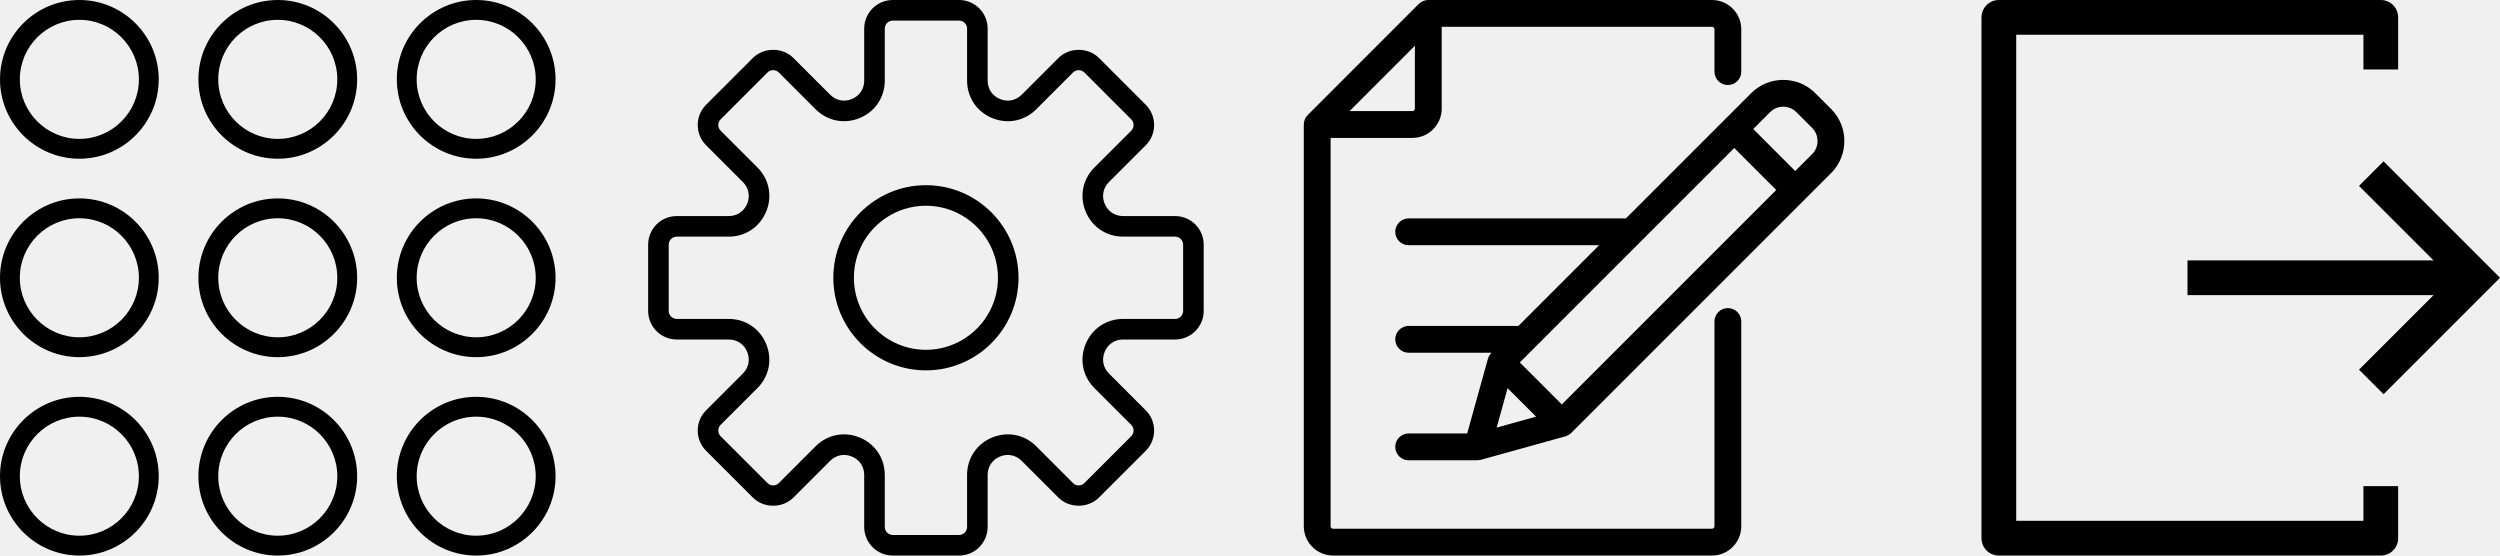
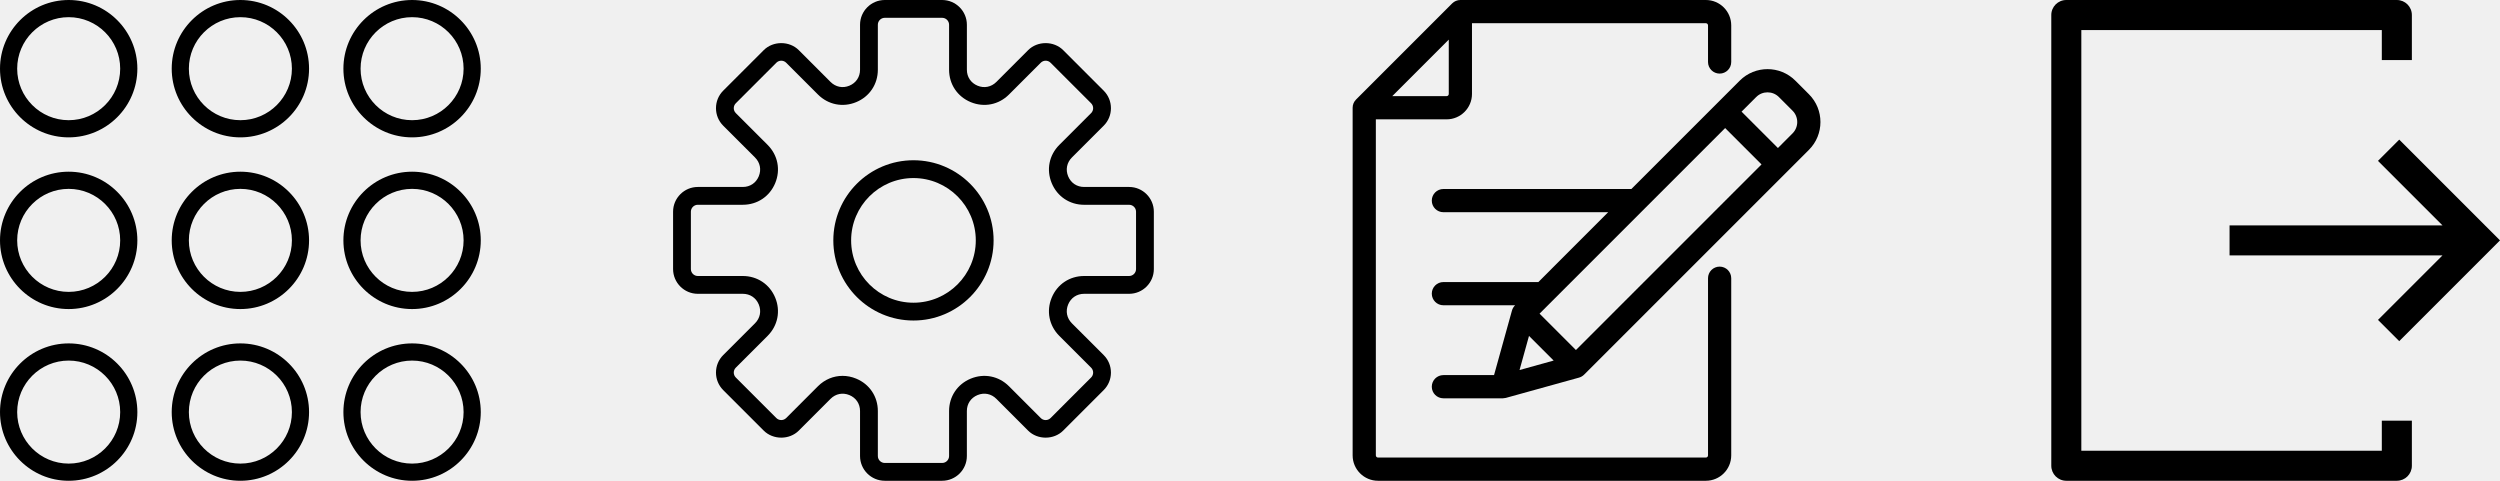
- <svg xmlns="http://www.w3.org/2000/svg" width="135" height="30" viewBox="0 0 135 30" fill="none">
-   <path d="M63.456 11.667H60.649C60.198 11.667 59.826 11.418 59.653 11.002C59.481 10.585 59.568 10.146 59.887 9.827L61.871 7.843C62.163 7.552 62.323 7.163 62.323 6.751C62.323 6.338 62.163 5.951 61.871 5.658L59.342 3.129C58.758 2.546 57.741 2.544 57.157 3.129L55.173 5.113C54.854 5.431 54.414 5.52 53.998 5.347C53.582 5.174 53.333 4.802 53.333 4.351V1.544C53.333 0.693 52.641 0 51.789 0H48.211C47.359 0 46.667 0.693 46.667 1.544V4.351C46.667 4.802 46.418 5.174 46.002 5.347C45.586 5.521 45.146 5.431 44.827 5.113L42.843 3.129C42.259 2.544 41.242 2.546 40.658 3.129L38.129 5.658C37.837 5.95 37.677 6.338 37.677 6.751C37.677 7.163 37.837 7.551 38.129 7.843L40.113 9.827C40.432 10.146 40.519 10.585 40.347 11.002C40.174 11.418 39.802 11.667 39.351 11.667H36.544C35.693 11.667 35 12.359 35 13.211V16.788C35 17.641 35.693 18.333 36.544 18.333H39.351C39.802 18.333 40.174 18.582 40.347 18.998C40.519 19.415 40.432 19.854 40.113 20.173L38.129 22.157C37.837 22.448 37.677 22.837 37.677 23.249C37.677 23.662 37.837 24.049 38.129 24.342L40.658 26.871C41.242 27.455 42.259 27.456 42.843 26.871L44.827 24.887C45.146 24.568 45.584 24.481 46.002 24.653C46.418 24.826 46.667 25.198 46.667 25.649V28.456C46.667 29.307 47.359 30 48.211 30H51.788C52.64 30 53.333 29.307 53.333 28.456V25.649C53.333 25.198 53.581 24.826 53.998 24.653C54.415 24.48 54.853 24.568 55.172 24.887L57.156 26.871C57.741 27.456 58.758 27.454 59.341 26.871L61.871 24.342C62.162 24.05 62.323 23.662 62.323 23.249C62.323 22.837 62.162 22.449 61.871 22.157L59.886 20.173C59.568 19.854 59.481 19.415 59.653 18.998C59.825 18.582 60.198 18.333 60.649 18.333H63.456C64.307 18.333 65 17.641 65 16.789V13.211C65 12.359 64.307 11.667 63.456 11.667ZM63.889 16.789C63.889 17.028 63.694 17.222 63.456 17.222H60.649C59.747 17.222 58.972 17.74 58.627 18.573C58.281 19.407 58.463 20.321 59.101 20.959L61.086 22.943C61.255 23.112 61.255 23.387 61.086 23.556L58.556 26.086C58.387 26.254 58.112 26.256 57.943 26.086L55.959 24.101C55.321 23.463 54.407 23.282 53.573 23.627C52.74 23.972 52.222 24.747 52.222 25.649V28.456C52.222 28.694 52.028 28.889 51.789 28.889H48.211C47.972 28.889 47.778 28.694 47.778 28.456V25.649C47.778 24.747 47.26 23.972 46.427 23.627C46.147 23.511 45.859 23.454 45.575 23.454C45.012 23.454 44.466 23.676 44.041 24.101L42.057 26.085C41.887 26.255 41.612 26.254 41.444 26.085L38.914 23.556C38.745 23.386 38.745 23.111 38.914 22.942L40.899 20.958C41.537 20.321 41.719 19.406 41.373 18.573C41.028 17.74 40.253 17.222 39.351 17.222H36.544C36.306 17.222 36.111 17.028 36.111 16.789V13.211C36.111 12.972 36.306 12.778 36.544 12.778H39.351C40.253 12.778 41.028 12.26 41.373 11.427C41.719 10.593 41.537 9.679 40.899 9.041L38.914 7.057C38.745 6.888 38.745 6.613 38.914 6.444L41.444 3.914C41.613 3.745 41.888 3.745 42.057 3.914L44.041 5.898C44.678 6.536 45.592 6.718 46.427 6.373C47.26 6.028 47.778 5.253 47.778 4.351V1.544C47.778 1.306 47.972 1.111 48.211 1.111H51.788C52.028 1.111 52.222 1.306 52.222 1.544V4.351C52.222 5.253 52.74 6.028 53.573 6.373C54.408 6.719 55.321 6.537 55.959 5.899L57.943 3.915C58.113 3.746 58.388 3.746 58.556 3.915L61.086 6.444C61.255 6.614 61.255 6.889 61.086 7.058L59.101 9.042C58.463 9.679 58.281 10.594 58.627 11.427C58.972 12.261 59.747 12.778 60.649 12.778H63.456C63.694 12.778 63.889 12.972 63.889 13.211V16.789Z" fill="black" />
-   <path d="M50 10C47.243 10 45 12.243 45 15C45 17.757 47.243 20 50 20C52.757 20 55 17.757 55 15C55 12.243 52.757 10 50 10ZM50 18.889C47.856 18.889 46.111 17.144 46.111 15C46.111 12.856 47.856 11.111 50 11.111C52.144 11.111 53.889 12.856 53.889 15C53.889 17.144 52.144 18.889 50 18.889Z" fill="black" />
-   <path d="M4.286 21.428C1.923 21.428 0 23.351 0 25.714C0 28.077 1.923 30 4.286 30C6.649 30 8.571 28.077 8.571 25.714C8.571 23.351 6.649 21.428 4.286 21.428ZM4.286 28.928C2.513 28.928 1.071 27.487 1.071 25.714C1.071 23.942 2.513 22.5 4.286 22.5C6.058 22.5 7.5 23.942 7.5 25.714C7.5 27.487 6.058 28.928 4.286 28.928Z" fill="black" />
-   <path d="M15 21.428C12.637 21.428 10.714 23.351 10.714 25.714C10.714 28.077 12.637 30 15 30C17.363 30 19.286 28.077 19.286 25.714C19.286 23.351 17.363 21.428 15 21.428ZM15 28.928C13.227 28.928 11.786 27.487 11.786 25.714C11.786 23.942 13.227 22.5 15 22.5C16.773 22.5 18.214 23.942 18.214 25.714C18.214 27.487 16.773 28.928 15 28.928Z" fill="black" />
-   <path d="M25.714 21.428C23.351 21.428 21.429 23.351 21.429 25.714C21.429 28.077 23.351 30 25.714 30C28.077 30 30 28.077 30 25.714C30 23.351 28.077 21.428 25.714 21.428ZM25.714 28.928C23.942 28.928 22.5 27.487 22.5 25.714C22.5 23.942 23.942 22.5 25.714 22.5C27.487 22.5 28.929 23.942 28.929 25.714C28.929 27.487 27.487 28.928 25.714 28.928Z" fill="black" />
-   <path d="M4.286 10.714C1.923 10.714 0 12.637 0 15C0 17.363 1.923 19.286 4.286 19.286C6.649 19.286 8.571 17.363 8.571 15C8.571 12.637 6.649 10.714 4.286 10.714ZM4.286 18.214C2.513 18.214 1.071 16.773 1.071 15C1.071 13.227 2.513 11.786 4.286 11.786C6.058 11.786 7.5 13.227 7.5 15C7.5 16.773 6.058 18.214 4.286 18.214Z" fill="black" />
-   <path d="M15 10.714C12.637 10.714 10.714 12.637 10.714 15C10.714 17.363 12.637 19.286 15 19.286C17.363 19.286 19.286 17.363 19.286 15C19.286 12.637 17.363 10.714 15 10.714ZM15 18.214C13.227 18.214 11.786 16.773 11.786 15C11.786 13.227 13.227 11.786 15 11.786C16.773 11.786 18.214 13.227 18.214 15C18.214 16.773 16.773 18.214 15 18.214Z" fill="black" />
-   <path d="M25.714 10.714C23.351 10.714 21.429 12.637 21.429 15C21.429 17.363 23.351 19.286 25.714 19.286C28.077 19.286 30 17.363 30 15C30 12.637 28.077 10.714 25.714 10.714ZM25.714 18.214C23.942 18.214 22.5 16.773 22.5 15C22.5 13.227 23.942 11.786 25.714 11.786C27.487 11.786 28.929 13.227 28.929 15C28.929 16.773 27.487 18.214 25.714 18.214Z" fill="black" />
-   <path d="M4.286 0C1.923 0 0 1.923 0 4.286C0 6.649 1.923 8.571 4.286 8.571C6.649 8.571 8.571 6.649 8.571 4.286C8.571 1.923 6.649 0 4.286 0ZM4.286 7.5C2.513 7.5 1.071 6.058 1.071 4.286C1.071 2.513 2.513 1.071 4.286 1.071C6.058 1.071 7.5 2.513 7.5 4.286C7.5 6.058 6.058 7.5 4.286 7.5Z" fill="black" />
-   <path d="M15 0C12.637 0 10.714 1.923 10.714 4.286C10.714 6.649 12.637 8.571 15 8.571C17.363 8.571 19.286 6.649 19.286 4.286C19.286 1.923 17.363 0 15 0ZM15 7.5C13.227 7.5 11.786 6.058 11.786 4.286C11.786 2.513 13.227 1.071 15 1.071C16.773 1.071 18.214 2.513 18.214 4.286C18.214 6.058 16.773 7.5 15 7.5Z" fill="black" />
-   <path d="M25.714 8.571C28.077 8.571 30 6.649 30 4.286C30 1.923 28.077 0 25.714 0C23.351 0 21.429 1.923 21.429 4.286C21.429 6.649 23.351 8.571 25.714 8.571ZM25.714 1.071C27.487 1.071 28.929 2.513 28.929 4.286C28.929 6.058 27.487 7.5 25.714 7.5C23.942 7.5 22.5 6.058 22.5 4.286C22.5 2.513 23.942 1.071 25.714 1.071Z" fill="black" />
-   <g clip-path="url(#clip0)">
-     <path d="M128.712 8.712L127.386 10.038L131.411 14.062H118.125V15.938H131.411L127.386 19.962L128.712 21.288L135 15L128.712 8.712Z" fill="black" />
-     <path d="M127.625 28.125H108.875V1.875H127.625V3.75H129.5V0.938C129.5 0.419 129.081 0 128.563 0H107.938C107.419 0 107 0.419 107 0.938V29.062C107 29.581 107.419 30 107.938 30H128.563C129.081 30 129.5 29.581 129.5 29.062V26.25H127.625V28.125Z" fill="black" />
-   </g>
-   <path d="M93.305 4.592C93.705 4.592 94.029 4.268 94.029 3.868V1.584C94.029 0.71 93.319 0 92.446 0H77.127C76.935 0 76.751 0.076 76.615 0.212L70.617 6.211C70.481 6.346 70.405 6.531 70.405 6.723V28.416C70.405 29.29 71.115 30 71.988 30H92.446C93.319 30 94.029 29.29 94.029 28.416V17.361C94.029 16.961 93.705 16.637 93.305 16.637C92.905 16.637 92.581 16.961 92.581 17.361V28.416C92.581 28.491 92.52 28.552 92.446 28.552H71.989C71.914 28.552 71.853 28.491 71.853 28.416V7.447H76.269C77.142 7.447 77.852 6.737 77.852 5.864V1.448H92.446C92.52 1.448 92.581 1.509 92.581 1.584V3.868C92.581 4.268 92.905 4.592 93.305 4.592ZM76.403 5.864C76.403 5.938 76.343 5.999 76.269 5.999H72.877L76.403 2.472V5.864Z" fill="black" />
-   <path d="M98.879 5.883L98.027 5.031C97.072 4.075 95.517 4.075 94.562 5.031L87.799 11.794H76.068C75.668 11.794 75.344 12.118 75.344 12.518C75.344 12.918 75.668 13.242 76.068 13.242H86.35L81.992 17.6H76.068C75.668 17.6 75.344 17.924 75.344 18.324C75.344 18.724 75.668 19.048 76.068 19.048H80.544L80.532 19.06C80.444 19.148 80.38 19.258 80.347 19.378L79.228 23.406H76.068C75.668 23.406 75.344 23.731 75.344 24.131C75.344 24.53 75.668 24.855 76.068 24.855H79.779C79.779 24.855 79.938 24.837 79.961 24.831C79.965 24.83 84.531 23.562 84.531 23.562C84.651 23.529 84.761 23.465 84.849 23.377L98.879 9.347C99.834 8.392 99.834 6.838 98.879 5.883ZM80.819 23.09L81.41 20.962L82.948 22.499L80.819 23.09ZM84.337 21.841L82.069 19.572L93.649 7.991L95.918 10.26L84.337 21.841ZM97.855 8.323L96.942 9.236L94.674 6.967L95.586 6.055C95.977 5.664 96.612 5.664 97.003 6.055L97.855 6.907C98.245 7.297 98.245 7.933 97.855 8.323Z" fill="black" />
-   <defs>
-     <clipPath id="clip0">
-       <rect width="30" height="30" fill="white" transform="translate(105)" />
-     </clipPath>
-   </defs>
+ <svg xmlns="http://www.w3.org/2000/svg" width="130" height="25" viewBox="0 0 130 25" fill="none">
+   <path d="M58.713 9.722H56.374C55.998 9.722 55.688 9.515 55.544 9.168C55.401 8.821 55.474 8.455 55.739 8.189L57.393 6.536C57.636 6.293 57.769 5.969 57.769 5.626C57.769 5.282 57.636 4.959 57.393 4.715L55.285 2.607C54.799 2.121 53.951 2.12 53.464 2.607L51.811 4.261C51.545 4.526 51.178 4.6 50.832 4.456C50.485 4.312 50.278 4.002 50.278 3.626V1.287C50.278 0.577 49.7 0 48.991 0H46.009C45.3 0 44.722 0.577 44.722 1.287V3.626C44.722 4.002 44.515 4.312 44.168 4.456C43.822 4.6 43.455 4.526 43.189 4.261L41.536 2.607C41.049 2.12 40.201 2.121 39.715 2.607L37.607 4.715C37.364 4.958 37.231 5.282 37.231 5.626C37.231 5.969 37.364 6.293 37.607 6.536L39.261 8.189C39.526 8.455 39.599 8.821 39.456 9.168C39.312 9.515 39.002 9.722 38.626 9.722H36.287C35.577 9.722 35 10.3 35 11.009V13.99C35 14.7 35.577 15.278 36.287 15.278H38.626C39.002 15.278 39.312 15.485 39.456 15.832C39.599 16.179 39.526 16.545 39.261 16.811L37.607 18.464C37.364 18.707 37.231 19.031 37.231 19.374C37.231 19.718 37.364 20.041 37.607 20.285L39.715 22.393C40.202 22.879 41.049 22.88 41.536 22.393L43.189 20.739C43.455 20.474 43.82 20.401 44.168 20.544C44.515 20.688 44.722 20.998 44.722 21.374V23.713C44.722 24.423 45.3 25 46.009 25H48.99C49.7 25 50.277 24.423 50.277 23.713V21.374C50.277 20.998 50.484 20.688 50.831 20.544C51.179 20.4 51.544 20.474 51.81 20.739L53.463 22.393C53.95 22.88 54.798 22.879 55.284 22.393L57.392 20.285C57.635 20.042 57.769 19.718 57.769 19.374C57.769 19.031 57.635 18.707 57.392 18.464L55.738 16.811C55.473 16.545 55.401 16.179 55.544 15.832C55.688 15.485 55.998 15.278 56.374 15.278H58.713C59.423 15.278 60 14.7 60 13.991V11.009C60 10.3 59.423 9.722 58.713 9.722ZM59.074 13.991C59.074 14.19 58.912 14.352 58.713 14.352H56.374C55.622 14.352 54.976 14.783 54.689 15.478C54.401 16.172 54.552 16.934 55.084 17.466L56.738 19.119C56.879 19.26 56.879 19.489 56.738 19.63L54.63 21.738C54.489 21.879 54.26 21.88 54.119 21.738L52.466 20.084C51.934 19.552 51.172 19.402 50.478 19.689C49.783 19.976 49.352 20.622 49.352 21.374V23.713C49.352 23.912 49.19 24.074 48.991 24.074H46.009C45.81 24.074 45.648 23.912 45.648 23.713V21.374C45.648 20.622 45.217 19.976 44.522 19.689C44.289 19.592 44.05 19.545 43.812 19.545C43.343 19.545 42.888 19.73 42.534 20.084L40.881 21.738C40.739 21.879 40.51 21.878 40.37 21.738L38.262 19.63C38.121 19.488 38.121 19.259 38.262 19.119L39.916 17.465C40.447 16.934 40.599 16.172 40.311 15.477C40.024 14.783 39.378 14.352 38.626 14.352H36.287C36.088 14.352 35.926 14.19 35.926 13.991V11.009C35.926 10.81 36.088 10.648 36.287 10.648H38.626C39.378 10.648 40.024 10.217 40.311 9.522C40.599 8.828 40.448 8.066 39.916 7.534L38.262 5.881C38.121 5.74 38.121 5.511 38.262 5.37L40.37 3.262C40.511 3.121 40.74 3.121 40.881 3.262L42.534 4.915C43.065 5.446 43.827 5.599 44.522 5.311C45.217 5.024 45.648 4.378 45.648 3.626V1.287C45.648 1.088 45.81 0.926 46.009 0.926H48.99C49.19 0.926 49.352 1.088 49.352 1.287V3.626C49.352 4.378 49.783 5.024 50.478 5.311C51.173 5.599 51.934 5.447 52.466 4.916L54.119 3.263C54.261 3.121 54.49 3.121 54.63 3.263L56.738 5.37C56.879 5.512 56.879 5.741 56.738 5.881L55.084 7.535C54.553 8.066 54.401 8.828 54.689 9.523C54.976 10.217 55.622 10.649 56.374 10.649H58.713C58.912 10.648 59.074 10.81 59.074 11.009V13.991Z" fill="black" />
+   <path d="M47.5 8.333C45.202 8.333 43.333 10.202 43.333 12.5C43.333 14.798 45.202 16.667 47.5 16.667C49.798 16.667 51.667 14.798 51.667 12.5C51.667 10.202 49.798 8.333 47.5 8.333ZM47.5 15.741C45.713 15.741 44.259 14.287 44.259 12.5C44.259 10.713 45.713 9.259 47.5 9.259C49.287 9.259 50.741 10.713 50.741 12.5C50.741 14.287 49.287 15.741 47.5 15.741Z" fill="black" />
+   <path d="M3.571 17.857C1.602 17.857 0 19.459 0 21.429C0 23.398 1.602 25 3.571 25C5.541 25 7.143 23.398 7.143 21.429C7.143 19.459 5.541 17.857 3.571 17.857ZM3.571 24.107C2.094 24.107 0.893 22.906 0.893 21.429C0.893 19.951 2.094 18.75 3.571 18.75C5.049 18.75 6.25 19.951 6.25 21.429C6.25 22.906 5.049 24.107 3.571 24.107Z" fill="black" />
+   <path d="M12.5 17.857C10.531 17.857 8.929 19.459 8.929 21.429C8.929 23.398 10.531 25 12.5 25C14.469 25 16.071 23.398 16.071 21.429C16.071 19.459 14.469 17.857 12.5 17.857ZM12.5 24.107C11.023 24.107 9.821 22.906 9.821 21.429C9.821 19.951 11.023 18.75 12.5 18.75C13.977 18.75 15.179 19.951 15.179 21.429C15.179 22.906 13.977 24.107 12.5 24.107Z" fill="black" />
+   <path d="M21.429 17.857C19.459 17.857 17.857 19.459 17.857 21.429C17.857 23.398 19.459 25 21.429 25C23.398 25 25 23.398 25 21.429C25 19.459 23.398 17.857 21.429 17.857ZM21.429 24.107C19.951 24.107 18.75 22.906 18.75 21.429C18.75 19.951 19.951 18.75 21.429 18.75C22.906 18.75 24.107 19.951 24.107 21.429C24.107 22.906 22.906 24.107 21.429 24.107Z" fill="black" />
+   <path d="M3.571 8.928C1.602 8.928 0 10.531 0 12.5C0 14.469 1.602 16.071 3.571 16.071C5.541 16.071 7.143 14.469 7.143 12.5C7.143 10.531 5.541 8.928 3.571 8.928ZM3.571 15.178C2.094 15.178 0.893 13.977 0.893 12.5C0.893 11.023 2.094 9.821 3.571 9.821C5.049 9.821 6.25 11.023 6.25 12.5C6.25 13.977 5.049 15.178 3.571 15.178Z" fill="black" />
+   <path d="M12.5 8.928C10.531 8.928 8.929 10.531 8.929 12.5C8.929 14.469 10.531 16.071 12.5 16.071C14.469 16.071 16.071 14.469 16.071 12.5C16.071 10.531 14.469 8.928 12.5 8.928ZM12.5 15.178C11.023 15.178 9.821 13.977 9.821 12.5C9.821 11.023 11.023 9.821 12.5 9.821C13.977 9.821 15.179 11.023 15.179 12.5C15.179 13.977 13.977 15.178 12.5 15.178Z" fill="black" />
+   <path d="M21.429 8.928C19.459 8.928 17.857 10.531 17.857 12.5C17.857 14.469 19.459 16.071 21.429 16.071C23.398 16.071 25 14.469 25 12.5C25 10.531 23.398 8.928 21.429 8.928ZM21.429 15.178C19.951 15.178 18.75 13.977 18.75 12.5C18.75 11.023 19.951 9.821 21.429 9.821C22.906 9.821 24.107 11.023 24.107 12.5C24.107 13.977 22.906 15.178 21.429 15.178Z" fill="black" />
+   <path d="M3.571 0C1.602 0 0 1.602 0 3.571C0 5.541 1.602 7.143 3.571 7.143C5.541 7.143 7.143 5.541 7.143 3.571C7.143 1.602 5.541 0 3.571 0ZM3.571 6.25C2.094 6.25 0.893 5.049 0.893 3.571C0.893 2.094 2.094 0.893 3.571 0.893C5.049 0.893 6.25 2.094 6.25 3.571C6.25 5.049 5.049 6.25 3.571 6.25Z" fill="black" />
+   <path d="M12.5 0C10.531 0 8.929 1.602 8.929 3.571C8.929 5.541 10.531 7.143 12.5 7.143C14.469 7.143 16.071 5.541 16.071 3.571C16.071 1.602 14.469 0 12.5 0ZM12.5 6.25C11.023 6.25 9.821 5.049 9.821 3.571C9.821 2.094 11.023 0.893 12.5 0.893C13.977 0.893 15.179 2.094 15.179 3.571C15.179 5.049 13.977 6.25 12.5 6.25Z" fill="black" />
+   <path d="M21.429 7.143C23.398 7.143 25 5.541 25 3.571C25 1.602 23.398 0 21.429 0C19.459 0 17.857 1.602 17.857 3.571C17.857 5.541 19.459 7.143 21.429 7.143ZM21.429 0.893C22.906 0.893 24.107 2.094 24.107 3.571C24.107 5.049 22.906 6.25 21.429 6.25C19.951 6.25 18.75 5.049 18.75 3.571C18.75 2.094 19.951 0.893 21.429 0.893Z" fill="black" />
+   <path d="M124.76 7.26L123.655 8.365L127.009 11.719H115.937V13.281H127.009L123.655 16.635L124.76 17.74L130 12.5L124.76 7.26Z" fill="black" />
+   <path d="M123.854 23.438H108.229V1.563H123.854V3.125H125.417V0.781C125.417 0.349 125.067 0 124.635 0H107.448C107.016 0 106.667 0.349 106.667 0.781V24.219C106.667 24.651 107.016 25 107.448 25H124.635C125.067 25 125.417 24.651 125.417 24.219V21.875H123.854V23.438Z" fill="black" />
+   <path d="M89.421 3.827C89.754 3.827 90.024 3.557 90.024 3.224V1.32C90.024 0.592 89.433 0 88.705 0H75.939C75.779 0 75.626 0.064 75.513 0.177L70.514 5.176C70.401 5.289 70.337 5.442 70.337 5.602V23.68C70.337 24.408 70.929 25 71.657 25H88.705C89.432 25 90.024 24.408 90.024 23.68V14.467C90.024 14.134 89.754 13.864 89.421 13.864C89.088 13.864 88.817 14.134 88.817 14.467V23.68C88.817 23.742 88.767 23.793 88.705 23.793H71.657C71.595 23.793 71.544 23.742 71.544 23.68V6.206H75.224C75.951 6.206 76.543 5.614 76.543 4.887V1.207H88.705C88.767 1.207 88.817 1.257 88.817 1.32V3.224C88.817 3.557 89.088 3.827 89.421 3.827ZM75.336 4.886C75.336 4.948 75.286 4.999 75.224 4.999H72.398L75.336 2.06V4.886Z" fill="black" />
+   <path d="M94.066 4.902L93.356 4.192C92.56 3.396 91.264 3.396 90.468 4.192L84.832 9.828H75.057C74.723 9.828 74.453 10.098 74.453 10.432C74.453 10.765 74.723 11.035 75.057 11.035H83.625L79.994 14.667H75.057C74.723 14.667 74.453 14.937 74.453 15.27C74.453 15.603 74.723 15.874 75.057 15.874H78.787L78.777 15.883C78.703 15.957 78.65 16.048 78.622 16.149L77.69 19.505H75.057C74.723 19.505 74.453 19.776 74.453 20.109C74.453 20.442 74.723 20.712 75.057 20.712H78.149C78.149 20.712 78.281 20.697 78.301 20.692C78.304 20.691 82.109 19.636 82.109 19.636C82.209 19.608 82.301 19.554 82.374 19.481L94.066 7.79C94.862 6.994 94.862 5.698 94.066 4.902ZM79.016 19.242L79.508 17.468L80.79 18.749L79.016 19.242ZM81.948 18.201L80.057 16.31L89.708 6.659L91.599 8.55L81.948 18.201ZM93.212 6.936L92.452 7.697L90.561 5.806L91.322 5.046C91.647 4.72 92.177 4.72 92.502 5.046L93.212 5.756C93.538 6.081 93.538 6.611 93.212 6.936Z" fill="black" />
</svg>
